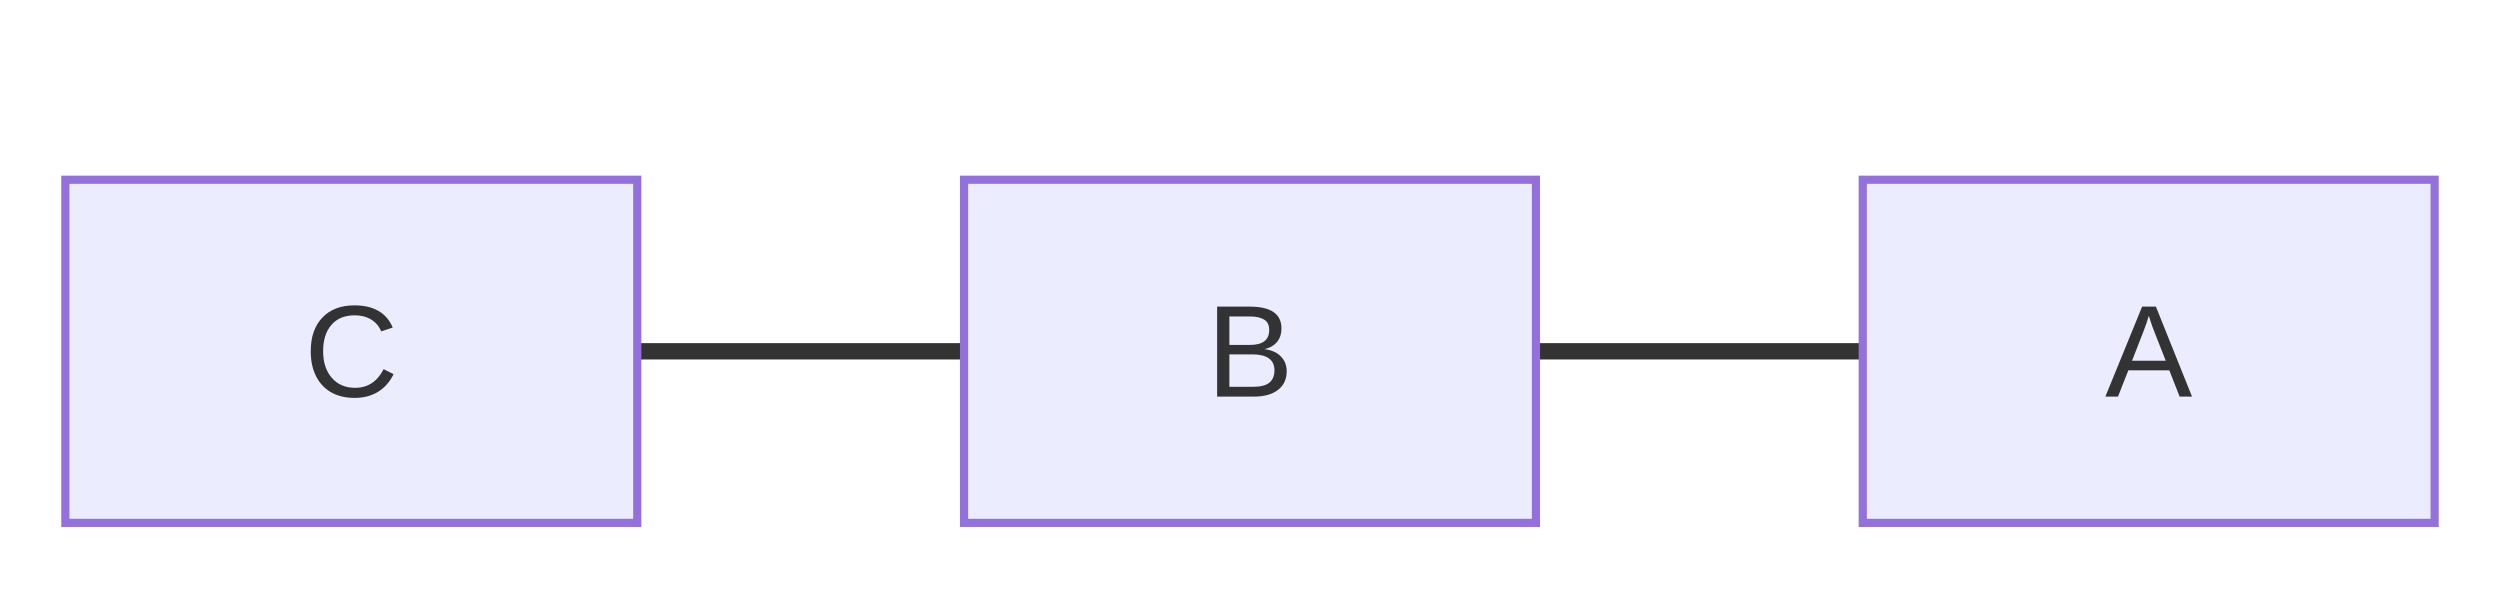
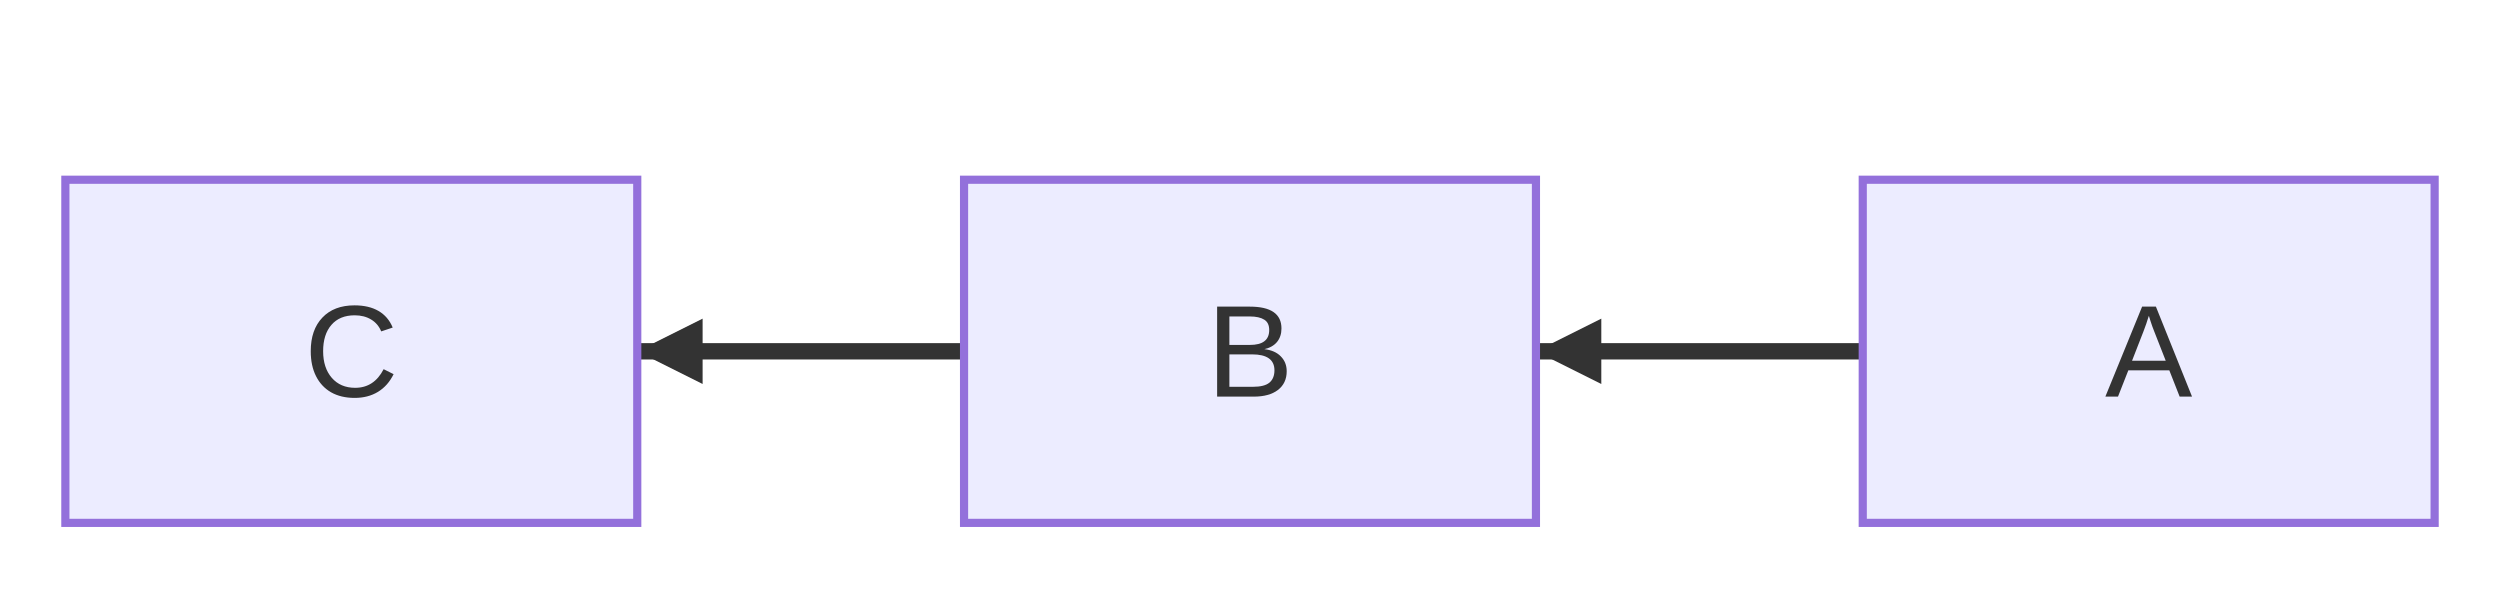
<svg xmlns="http://www.w3.org/2000/svg" viewBox="-8.0 -8.0 306 72" width="306" height="72" style="background-color: white">
  <defs>
-     <marker id="arrow" viewBox="0 0 10 10" markerWidth="8" markerHeight="8" refX="0" refY="5" orient="auto" markerUnits="userSpaceOnUse">
+     <marker id="arrow" viewBox="0 0 10 10" markerWidth="8" markerHeight="8" refX="10" refY="5" orient="auto" markerUnits="userSpaceOnUse">
      <path d="M 0 0 L 10 5 L 0 10 z" fill="#333333" />
    </marker>
    <marker id="circle-end" viewBox="0 0 10 10" markerWidth="8" markerHeight="8" refX="10" refY="5" orient="auto" markerUnits="userSpaceOnUse">
      <circle cx="5" cy="5" r="5" fill="#333333" />
    </marker>
    <marker id="cross-end" viewBox="0 0 11 11" markerWidth="8" markerHeight="8" refX="10" refY="5.5" orient="auto" markerUnits="userSpaceOnUse">
      <path d="M 1,1 l 9,9 M 10,1 l -9,9" stroke="#333333" stroke-width="2" />
    </marker>
-     <marker id="arrow-reverse" viewBox="0 0 10 10" markerWidth="8" markerHeight="8" refX="0" refY="5" orient="auto-start-reverse" markerUnits="userSpaceOnUse">
+     <marker id="arrow-reverse" viewBox="0 0 10 10" markerWidth="8" markerHeight="8" refX="10" refY="5" orient="auto-start-reverse" markerUnits="userSpaceOnUse">
      <path d="M 0 0 L 10 5 L 0 10 z" fill="#333333" />
    </marker>
  </defs>
  <style>.node rect, .node polygon, .node circle, .node &gt; path, .node line { fill: #ECECFF; stroke: #9370DB; stroke-width: 1; }
.node text { fill: #333333; font-family: "trebuchet ms", verdana, arial, sans-serif, "Apple Color Emoji", "Segoe UI Emoji", "Noto Color Emoji", "Twemoji Mozilla"; font-size: 16px; }
.edge path { fill: none; stroke: #333333; }
.edge text { fill: #333333; font-family: "trebuchet ms", verdana, arial, sans-serif, "Apple Color Emoji", "Segoe UI Emoji", "Noto Color Emoji", "Twemoji Mozilla"; font-size: 12px; }
.subgraph rect { fill: #ffffde; stroke: #aaaa33; stroke-width: 1; opacity: 0.5; }
.subgraph text { fill: #333333; font-family: "trebuchet ms", verdana, arial, sans-serif, "Apple Color Emoji", "Segoe UI Emoji", "Noto Color Emoji", "Twemoji Mozilla"; font-size: 12px; font-weight: bold; }
</style>
  <g class="edge" data-edge-source="A" data-edge-target="B">
    <path d="M220.0,35.0 L180.0,35.0" stroke-width="2" marker-end="url(#arrow)" />
  </g>
  <g class="edge" data-edge-source="B" data-edge-target="C">
    <path d="M110.0,35.0 L70.0,35.0" stroke-width="2" marker-end="url(#arrow)" />
  </g>
  <g class="node" data-node-id="A">
    <rect x="220.0" y="14.0" width="70.0" height="42.0" />
    <text text-anchor="middle" dominant-baseline="central" font-family="&quot;trebuchet ms&quot;, verdana, arial, sans-serif, &quot;Apple Color Emoji&quot;, &quot;Segoe UI Emoji&quot;, &quot;Noto Color Emoji&quot;, &quot;Twemoji Mozilla&quot;" x="255" y="35">A</text>
  </g>
  <g class="node" data-node-id="B">
    <rect x="110.0" y="14.0" width="70.0" height="42.0" />
    <text text-anchor="middle" dominant-baseline="central" font-family="&quot;trebuchet ms&quot;, verdana, arial, sans-serif, &quot;Apple Color Emoji&quot;, &quot;Segoe UI Emoji&quot;, &quot;Noto Color Emoji&quot;, &quot;Twemoji Mozilla&quot;" x="145" y="35">B</text>
  </g>
  <g class="node" data-node-id="C">
    <rect x="0.0" y="14.0" width="70.0" height="42.0" />
    <text text-anchor="middle" dominant-baseline="central" font-family="&quot;trebuchet ms&quot;, verdana, arial, sans-serif, &quot;Apple Color Emoji&quot;, &quot;Segoe UI Emoji&quot;, &quot;Noto Color Emoji&quot;, &quot;Twemoji Mozilla&quot;" x="35" y="35">C</text>
  </g>
</svg>
